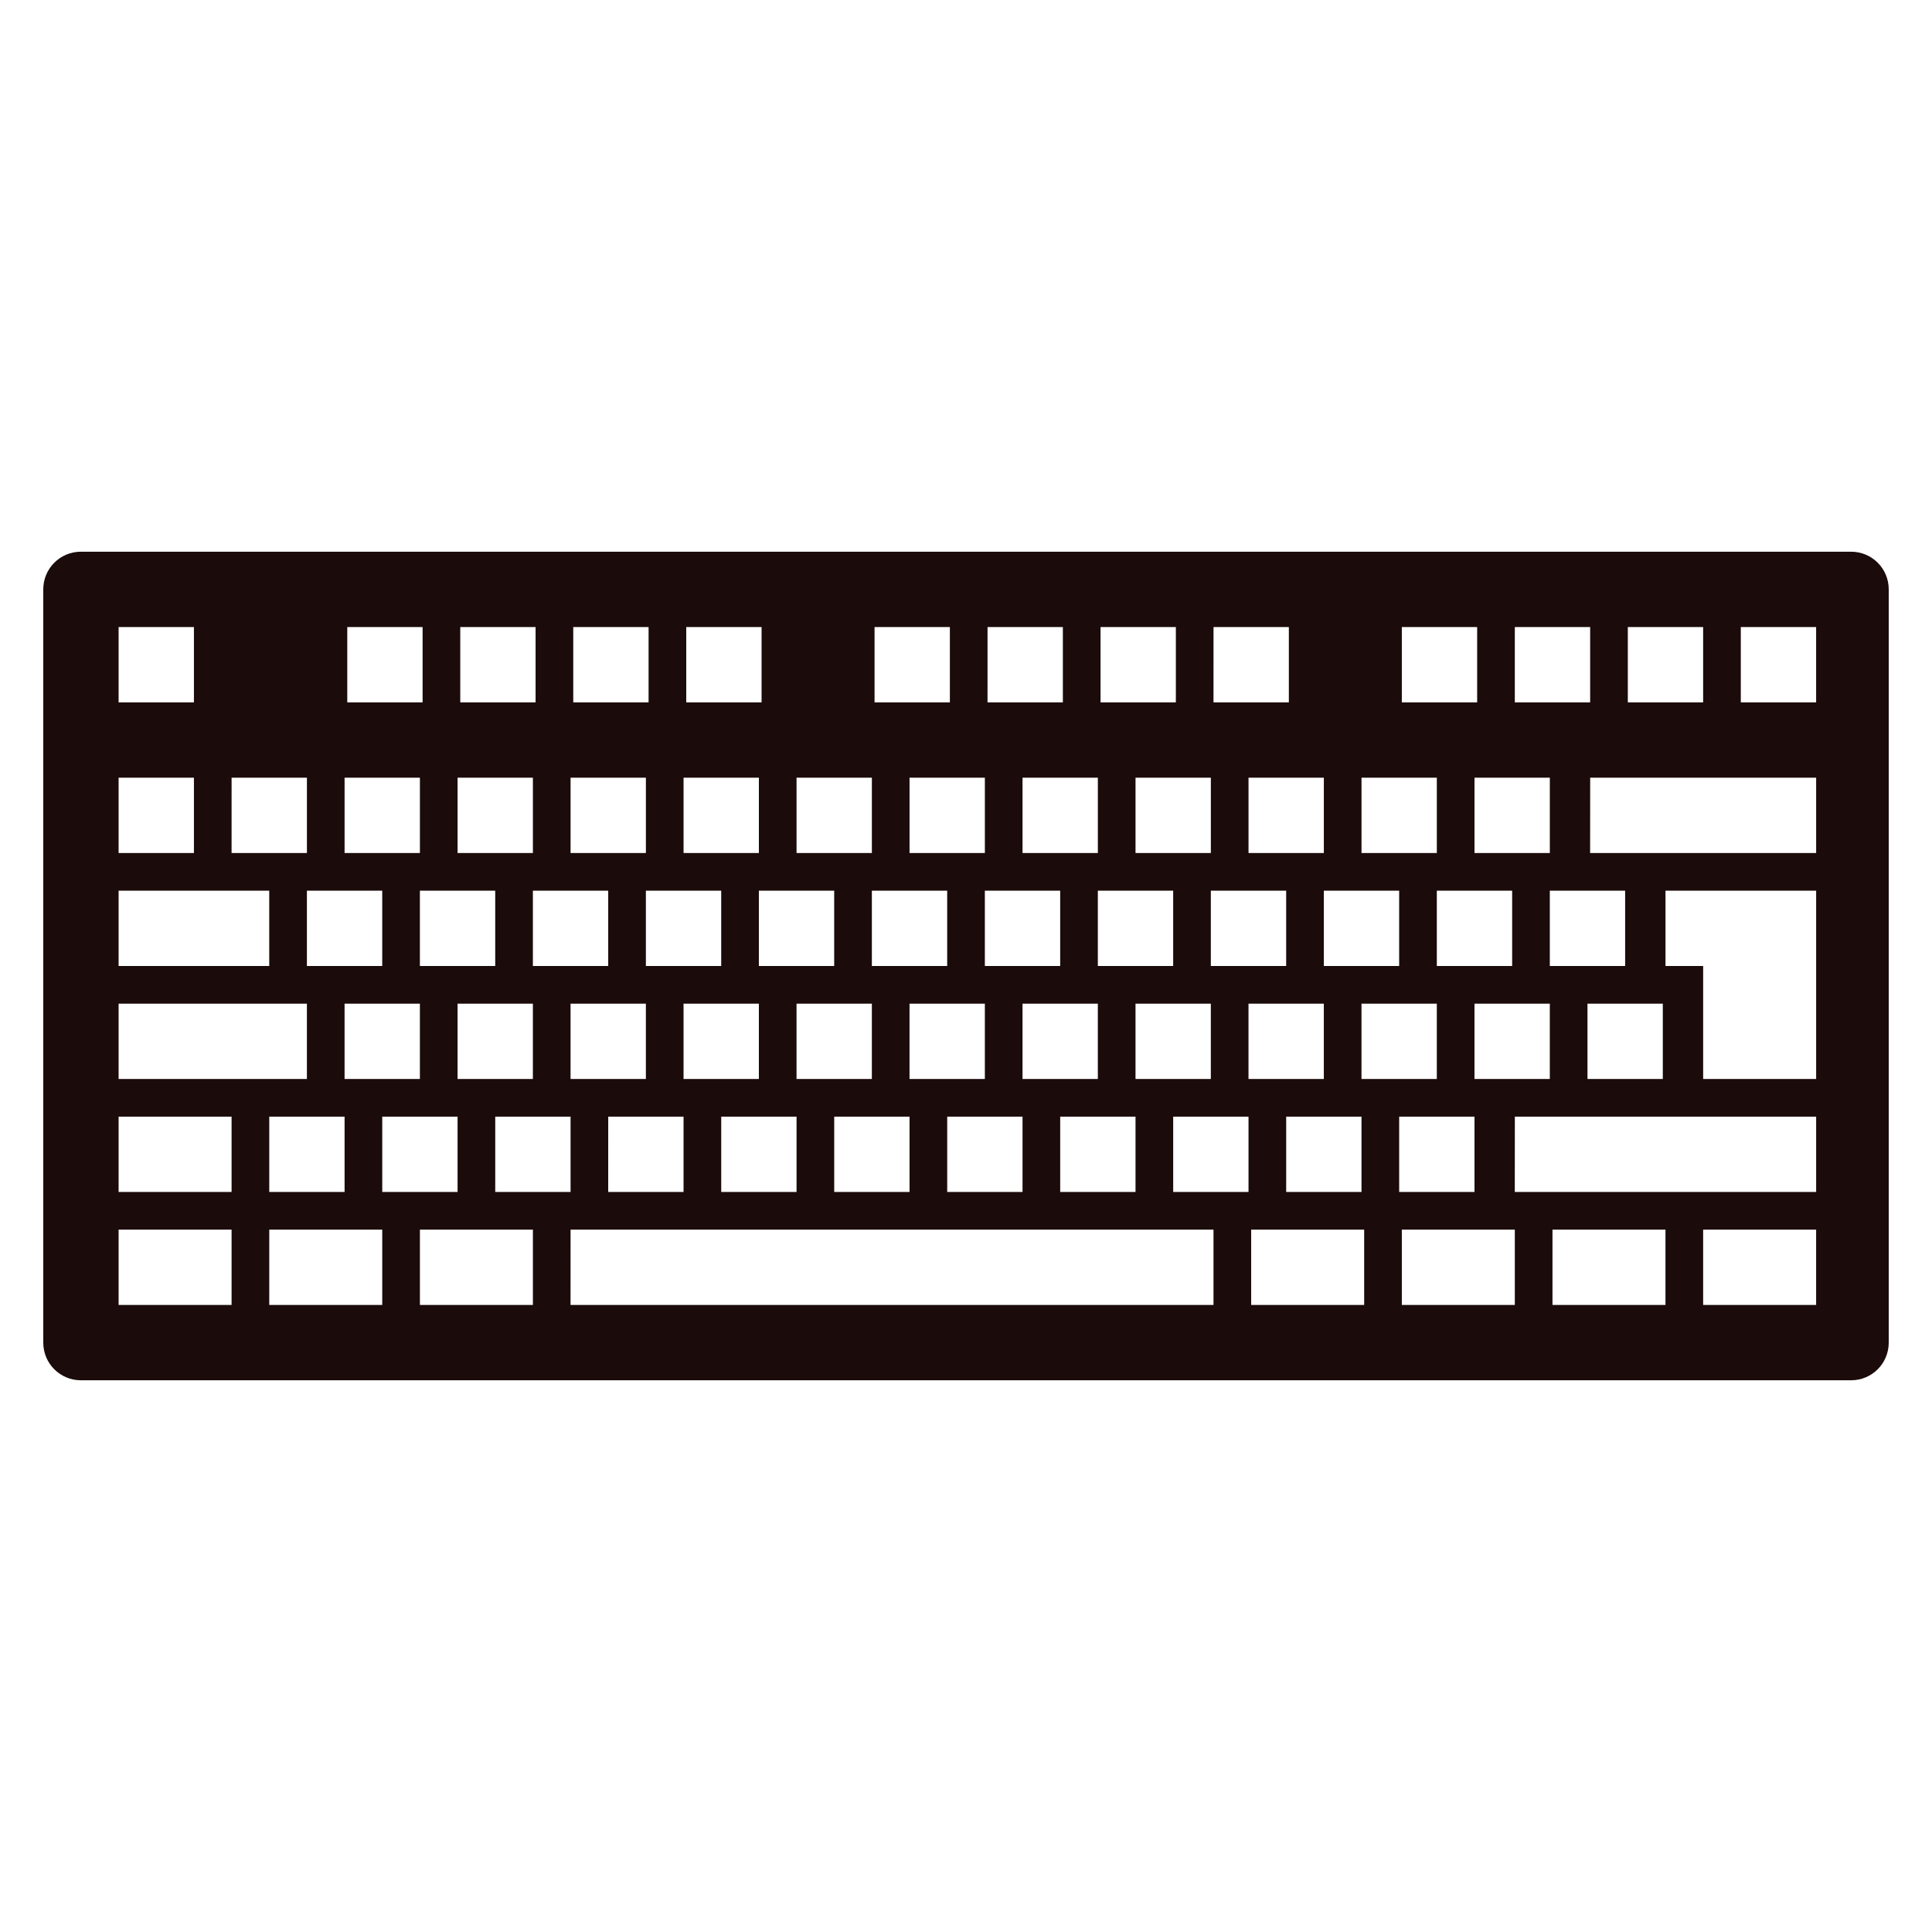
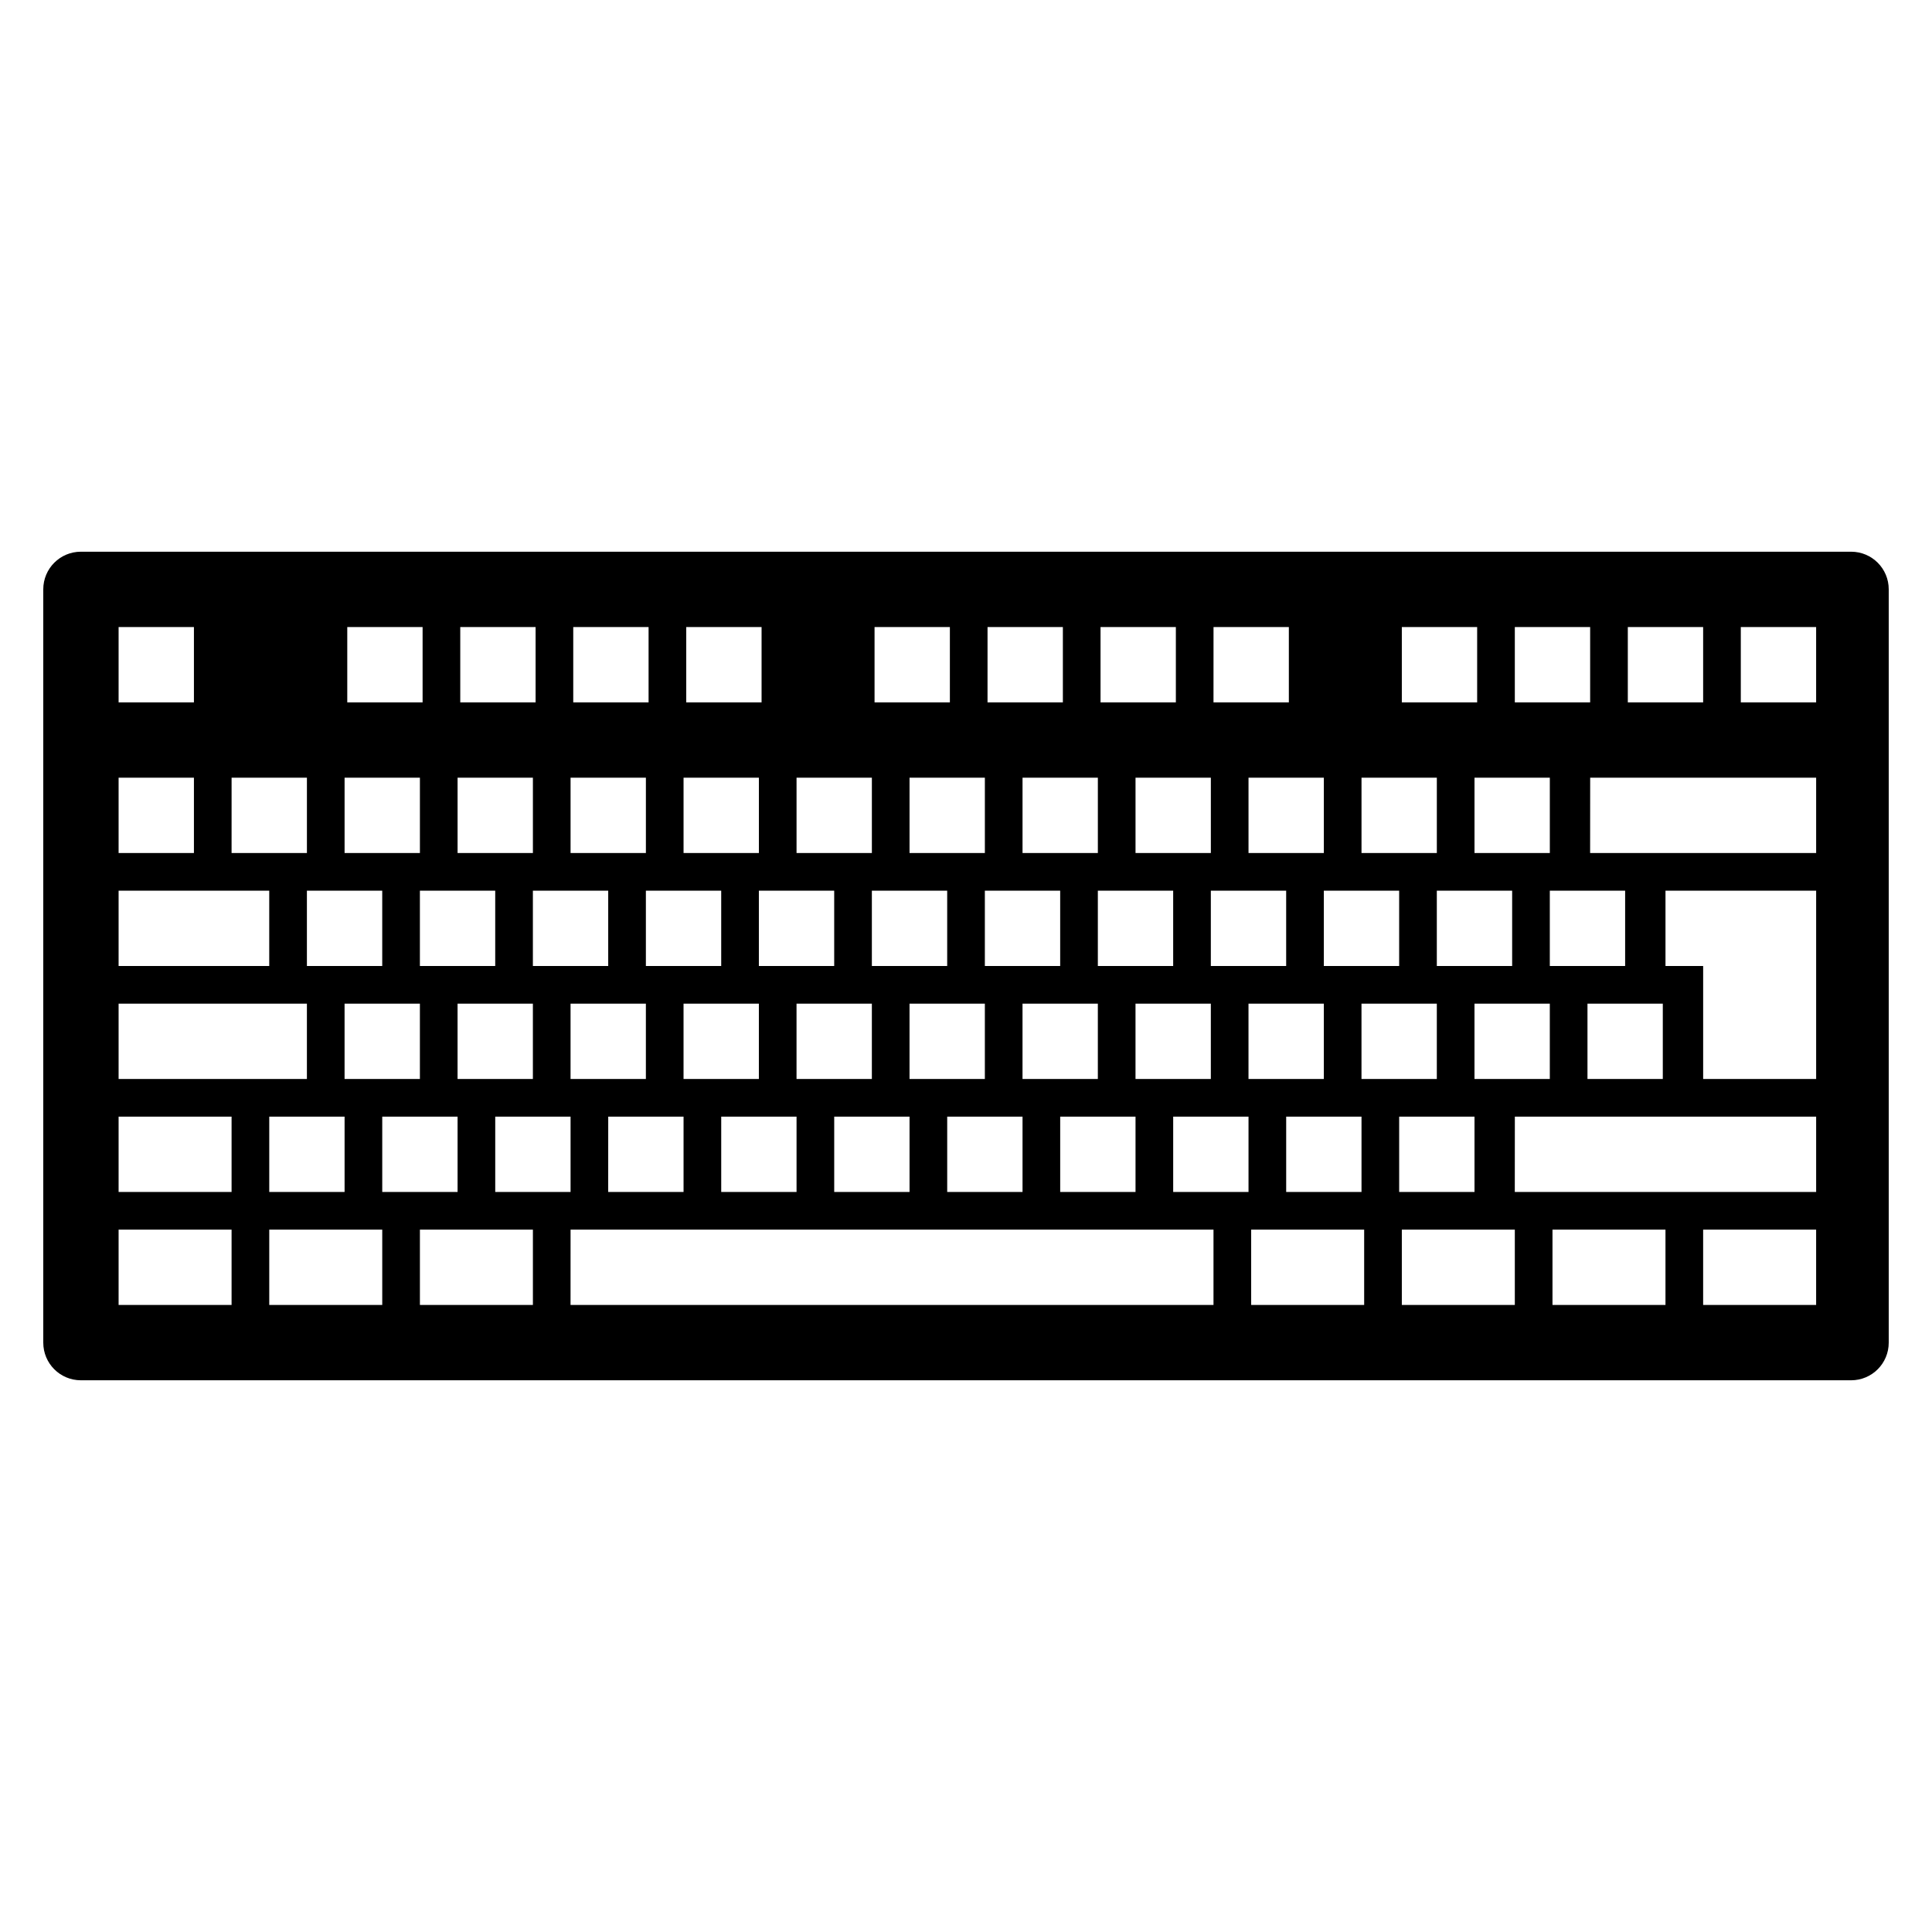
<svg xmlns="http://www.w3.org/2000/svg" width="500" height="500" viewBox="0 0 132.292 132.292" version="1.1" id="svg8">
  <defs id="defs2" />
  <g id="layer1" transform="translate(0,-164.7083)">
-     <path style="opacity:1;fill:#1b0b0b;fill-opacity:1;stroke:none;stroke-width:4.873;stroke-linecap:square;stroke-linejoin:round;stroke-miterlimit:4.3;stroke-dasharray:none;stroke-opacity:1;paint-order:markers stroke fill" d="m 5.542,202.486 c -1.429,0 -2.579,1.15 -2.579,2.579 v 51.578 c 0,1.429 1.15,2.579 2.579,2.579 H 126.75 c 1.429,0 2.579,-1.15 2.579,-2.579 v -51.578 c 0,-1.429 -1.15,-2.579 -2.579,-2.579 z m 2.579,5.158 h 5.158 v 5.158 H 8.121 Z m 15.658,0 h 5.158 v 5.158 h -5.158 z m 7.737,0 h 5.158 v 5.158 h -5.158 z m 7.737,0 h 5.158 v 5.158 h -5.158 z m 7.737,0 h 5.158 v 5.158 h -5.158 z m 12.894,0 h 5.158 v 5.158 h -5.158 z m 7.737,0 h 5.158 v 5.158 H 67.62 Z m 7.737,0 h 5.158 v 5.158 h -5.158 z m 7.737,0 h 5.158 v 5.158 H 83.093 Z m 12.894,0 h 5.158 v 5.158 h -5.158 z m 7.737,0 h 5.158 v 5.158 h -5.158 z m 7.737,0 h 5.158 v 5.158 h -5.158 z m 7.737,0 h 5.158 v 5.158 h -5.158 z M 8.121,217.96 h 5.158 v 5.158 H 8.121 Z m 7.737,0 h 5.158 v 5.158 H 15.857 Z m 7.737,0 h 5.158 v 5.158 h -5.158 z m 7.737,0 h 5.158 v 5.158 h -5.158 z m 7.737,0 h 5.158 v 5.158 h -5.158 z m 7.737,0 h 5.158 v 5.158 h -5.158 z m 7.737,0 h 5.158 v 5.158 h -5.158 z m 7.737,0 h 5.158 v 5.158 h -5.158 z m 7.737,0 h 5.158 v 5.158 h -5.158 z m 7.737,0 h 5.158 v 5.158 h -5.158 z m 7.737,0 h 5.158 v 5.158 h -5.158 z m 7.737,0 h 5.158 v 5.158 h -5.158 z m 7.737,0 h 5.158 v 5.158 h -5.158 z m 7.921,0 h 15.473 v 5.158 H 108.882 Z M 8.121,225.696 H 18.436 v 5.158 H 8.121 Z m 12.894,0 h 5.158 v 5.158 h -5.158 z m 7.737,0 h 5.158 v 5.158 h -5.158 z m 7.737,0 h 5.158 v 5.158 h -5.158 z m 7.737,0 h 5.158 v 5.158 h -5.158 z m 7.737,0 h 5.158 v 5.158 h -5.158 z m 7.737,0 h 5.158 v 5.158 h -5.158 z m 7.737,0 h 5.158 v 5.158 h -5.158 z m 7.737,0 h 5.158 v 5.158 h -5.158 z m 7.737,0 h 5.158 v 5.158 h -5.158 z m 7.737,0 h 5.158 v 5.158 h -5.158 z m 7.737,0 h 5.158 v 5.158 h -5.158 z m 7.737,0 h 5.158 v 5.158 h -5.158 z m 7.921,0 h 2.579 7.737 v 12.894 h -7.737 v -7.737 h -2.579 z M 8.121,233.433 H 21.015 v 5.158 H 8.121 Z m 15.473,0 h 5.158 v 5.158 h -5.158 z m 7.737,0 h 5.158 v 5.158 h -5.158 z m 7.737,0 h 5.158 v 5.158 h -5.158 z m 7.737,0 h 5.158 v 5.158 h -5.158 z m 7.737,0 h 5.158 v 5.158 h -5.158 z m 7.737,0 h 5.158 v 5.158 h -5.158 z m 7.737,0 h 5.158 v 5.158 h -5.158 z m 7.737,0 h 5.158 v 5.158 h -5.158 z m 7.737,0 h 5.158 v 5.158 h -5.158 z m 7.737,0 h 5.158 v 5.158 h -5.158 z m 7.737,0 h 5.158 v 5.158 h -5.158 z m 7.737,0 h 5.158 v 5.158 h -5.158 z M 8.121,241.17 H 15.857 v 5.158 H 8.121 Z m 10.316,0 h 5.158 v 5.158 h -5.158 z m 7.737,0 h 5.158 v 5.158 h -5.158 z m 7.737,0 h 5.158 v 5.158 h -5.158 z m 7.737,0 h 5.158 v 5.158 H 41.646 Z m 7.737,0 h 5.158 v 5.158 h -5.158 z m 7.737,0 h 5.158 v 5.158 h -5.158 z m 7.737,0 h 5.158 v 5.158 h -5.158 z m 7.737,0 h 5.158 v 5.158 h -5.158 z m 7.737,0 h 5.158 v 5.158 h -5.158 z m 7.737,0 h 5.158 v 5.158 h -5.158 z m 7.737,0 h 5.158 v 5.158 h -5.158 z m 7.921,0 h 20.631 v 5.158 H 103.724 Z M 8.121,248.906 H 15.857 v 5.158 H 8.121 Z m 10.316,0 h 7.737 v 5.158 h -7.737 z m 10.316,0 h 7.737 v 5.158 h -7.737 z m 10.316,0 H 83.093 v 5.158 H 39.067 Z m 46.604,0 h 7.737 v 5.158 h -7.737 z m 10.316,0 h 7.737 v 5.158 h -7.737 z m 10.316,0 h 7.737 v 5.158 h -7.737 z m 10.316,0 h 7.737 v 5.158 h -7.737 z" id="rect2269" />
+     <path style="opacity:1;fill:#000000;fill-opacity:1;stroke:none;stroke-width:4.873;stroke-linecap:square;stroke-linejoin:round;stroke-miterlimit:4.3;stroke-dasharray:none;stroke-opacity:1;paint-order:markers stroke fill" d="m 5.542,202.486 c -1.429,0 -2.579,1.15 -2.579,2.579 v 51.578 c 0,1.429 1.15,2.579 2.579,2.579 H 126.75 c 1.429,0 2.579,-1.15 2.579,-2.579 v -51.578 c 0,-1.429 -1.15,-2.579 -2.579,-2.579 z m 2.579,5.158 h 5.158 v 5.158 H 8.121 Z m 15.658,0 h 5.158 v 5.158 h -5.158 z m 7.737,0 h 5.158 v 5.158 h -5.158 z m 7.737,0 h 5.158 v 5.158 h -5.158 z m 7.737,0 h 5.158 v 5.158 h -5.158 z m 12.894,0 h 5.158 v 5.158 h -5.158 z m 7.737,0 h 5.158 v 5.158 H 67.62 Z m 7.737,0 h 5.158 v 5.158 h -5.158 z m 7.737,0 h 5.158 v 5.158 H 83.093 Z m 12.894,0 h 5.158 v 5.158 h -5.158 z m 7.737,0 h 5.158 v 5.158 h -5.158 z m 7.737,0 h 5.158 v 5.158 h -5.158 z m 7.737,0 h 5.158 v 5.158 h -5.158 z M 8.121,217.96 h 5.158 v 5.158 H 8.121 Z m 7.737,0 h 5.158 v 5.158 H 15.857 Z m 7.737,0 h 5.158 v 5.158 h -5.158 z m 7.737,0 h 5.158 v 5.158 h -5.158 z m 7.737,0 h 5.158 v 5.158 h -5.158 z m 7.737,0 h 5.158 v 5.158 h -5.158 z m 7.737,0 h 5.158 v 5.158 h -5.158 z m 7.737,0 h 5.158 v 5.158 h -5.158 z m 7.737,0 h 5.158 v 5.158 h -5.158 z m 7.737,0 h 5.158 v 5.158 h -5.158 z m 7.737,0 h 5.158 v 5.158 h -5.158 z m 7.737,0 h 5.158 v 5.158 h -5.158 z m 7.737,0 h 5.158 v 5.158 h -5.158 z m 7.921,0 h 15.473 v 5.158 H 108.882 Z M 8.121,225.696 H 18.436 v 5.158 H 8.121 Z m 12.894,0 h 5.158 v 5.158 h -5.158 z m 7.737,0 h 5.158 v 5.158 h -5.158 z m 7.737,0 h 5.158 v 5.158 h -5.158 z m 7.737,0 h 5.158 v 5.158 h -5.158 z m 7.737,0 h 5.158 v 5.158 h -5.158 z m 7.737,0 h 5.158 v 5.158 h -5.158 z m 7.737,0 h 5.158 v 5.158 h -5.158 z m 7.737,0 h 5.158 v 5.158 h -5.158 z m 7.737,0 h 5.158 v 5.158 h -5.158 z m 7.737,0 h 5.158 v 5.158 h -5.158 z m 7.737,0 h 5.158 v 5.158 h -5.158 z m 7.737,0 h 5.158 v 5.158 h -5.158 z m 7.921,0 h 2.579 7.737 v 12.894 h -7.737 v -7.737 h -2.579 z M 8.121,233.433 H 21.015 v 5.158 H 8.121 Z m 15.473,0 h 5.158 v 5.158 h -5.158 z m 7.737,0 h 5.158 v 5.158 h -5.158 z m 7.737,0 h 5.158 v 5.158 h -5.158 z m 7.737,0 h 5.158 v 5.158 h -5.158 z m 7.737,0 h 5.158 v 5.158 h -5.158 z m 7.737,0 h 5.158 v 5.158 h -5.158 z m 7.737,0 h 5.158 v 5.158 h -5.158 z m 7.737,0 h 5.158 v 5.158 h -5.158 z m 7.737,0 h 5.158 v 5.158 h -5.158 z m 7.737,0 h 5.158 v 5.158 h -5.158 z m 7.737,0 h 5.158 v 5.158 h -5.158 z m 7.737,0 h 5.158 v 5.158 h -5.158 z M 8.121,241.17 H 15.857 v 5.158 H 8.121 Z m 10.316,0 h 5.158 v 5.158 h -5.158 z m 7.737,0 h 5.158 v 5.158 h -5.158 z m 7.737,0 h 5.158 v 5.158 h -5.158 z m 7.737,0 h 5.158 v 5.158 H 41.646 Z m 7.737,0 h 5.158 v 5.158 h -5.158 z m 7.737,0 h 5.158 v 5.158 h -5.158 z m 7.737,0 h 5.158 v 5.158 h -5.158 z m 7.737,0 h 5.158 v 5.158 h -5.158 z m 7.737,0 h 5.158 v 5.158 h -5.158 z m 7.737,0 h 5.158 v 5.158 h -5.158 z m 7.737,0 h 5.158 v 5.158 h -5.158 z m 7.921,0 h 20.631 v 5.158 H 103.724 Z M 8.121,248.906 H 15.857 v 5.158 H 8.121 Z m 10.316,0 h 7.737 v 5.158 h -7.737 z m 10.316,0 h 7.737 v 5.158 h -7.737 z m 10.316,0 H 83.093 v 5.158 H 39.067 Z m 46.604,0 h 7.737 v 5.158 h -7.737 z m 10.316,0 h 7.737 v 5.158 h -7.737 z m 10.316,0 h 7.737 v 5.158 h -7.737 z m 10.316,0 h 7.737 v 5.158 h -7.737 z" id="rect2269" />
    <text xml:space="preserve" style="font-style:normal;font-variant:normal;font-weight:normal;font-stretch:normal;font-size:10.583px;line-height:6.615px;font-family:Xolonium;-inkscape-font-specification:Xolonium;text-align:center;letter-spacing:0px;word-spacing:0px;text-anchor:middle;fill:#000000;fill-opacity:1;stroke:none;stroke-width:0.265px;stroke-linecap:butt;stroke-linejoin:miter;stroke-opacity:1" x="52.919" y="223.768" id="text1408">
      <tspan id="tspan1406" x="52.919" y="229.825" style="stroke-width:0.265px" />
    </text>
    <g id="g883" transform="matrix(0.653862,0,0,0.6538616,56.84395,34.17357)" style="fill:#000000;fill-opacity:1;stroke:none" />
    <g id="g883-3" transform="matrix(0.653862,0,0,0.6538616,56.84395,45.35804)" style="fill:#000000;fill-opacity:1;stroke:none" />
    <g id="g883-3-2" transform="matrix(0,0.6538616,-0.653862,0,264.1478,172.7976)" style="fill:#000000;fill-opacity:1;stroke:none" />
  </g>
</svg>
